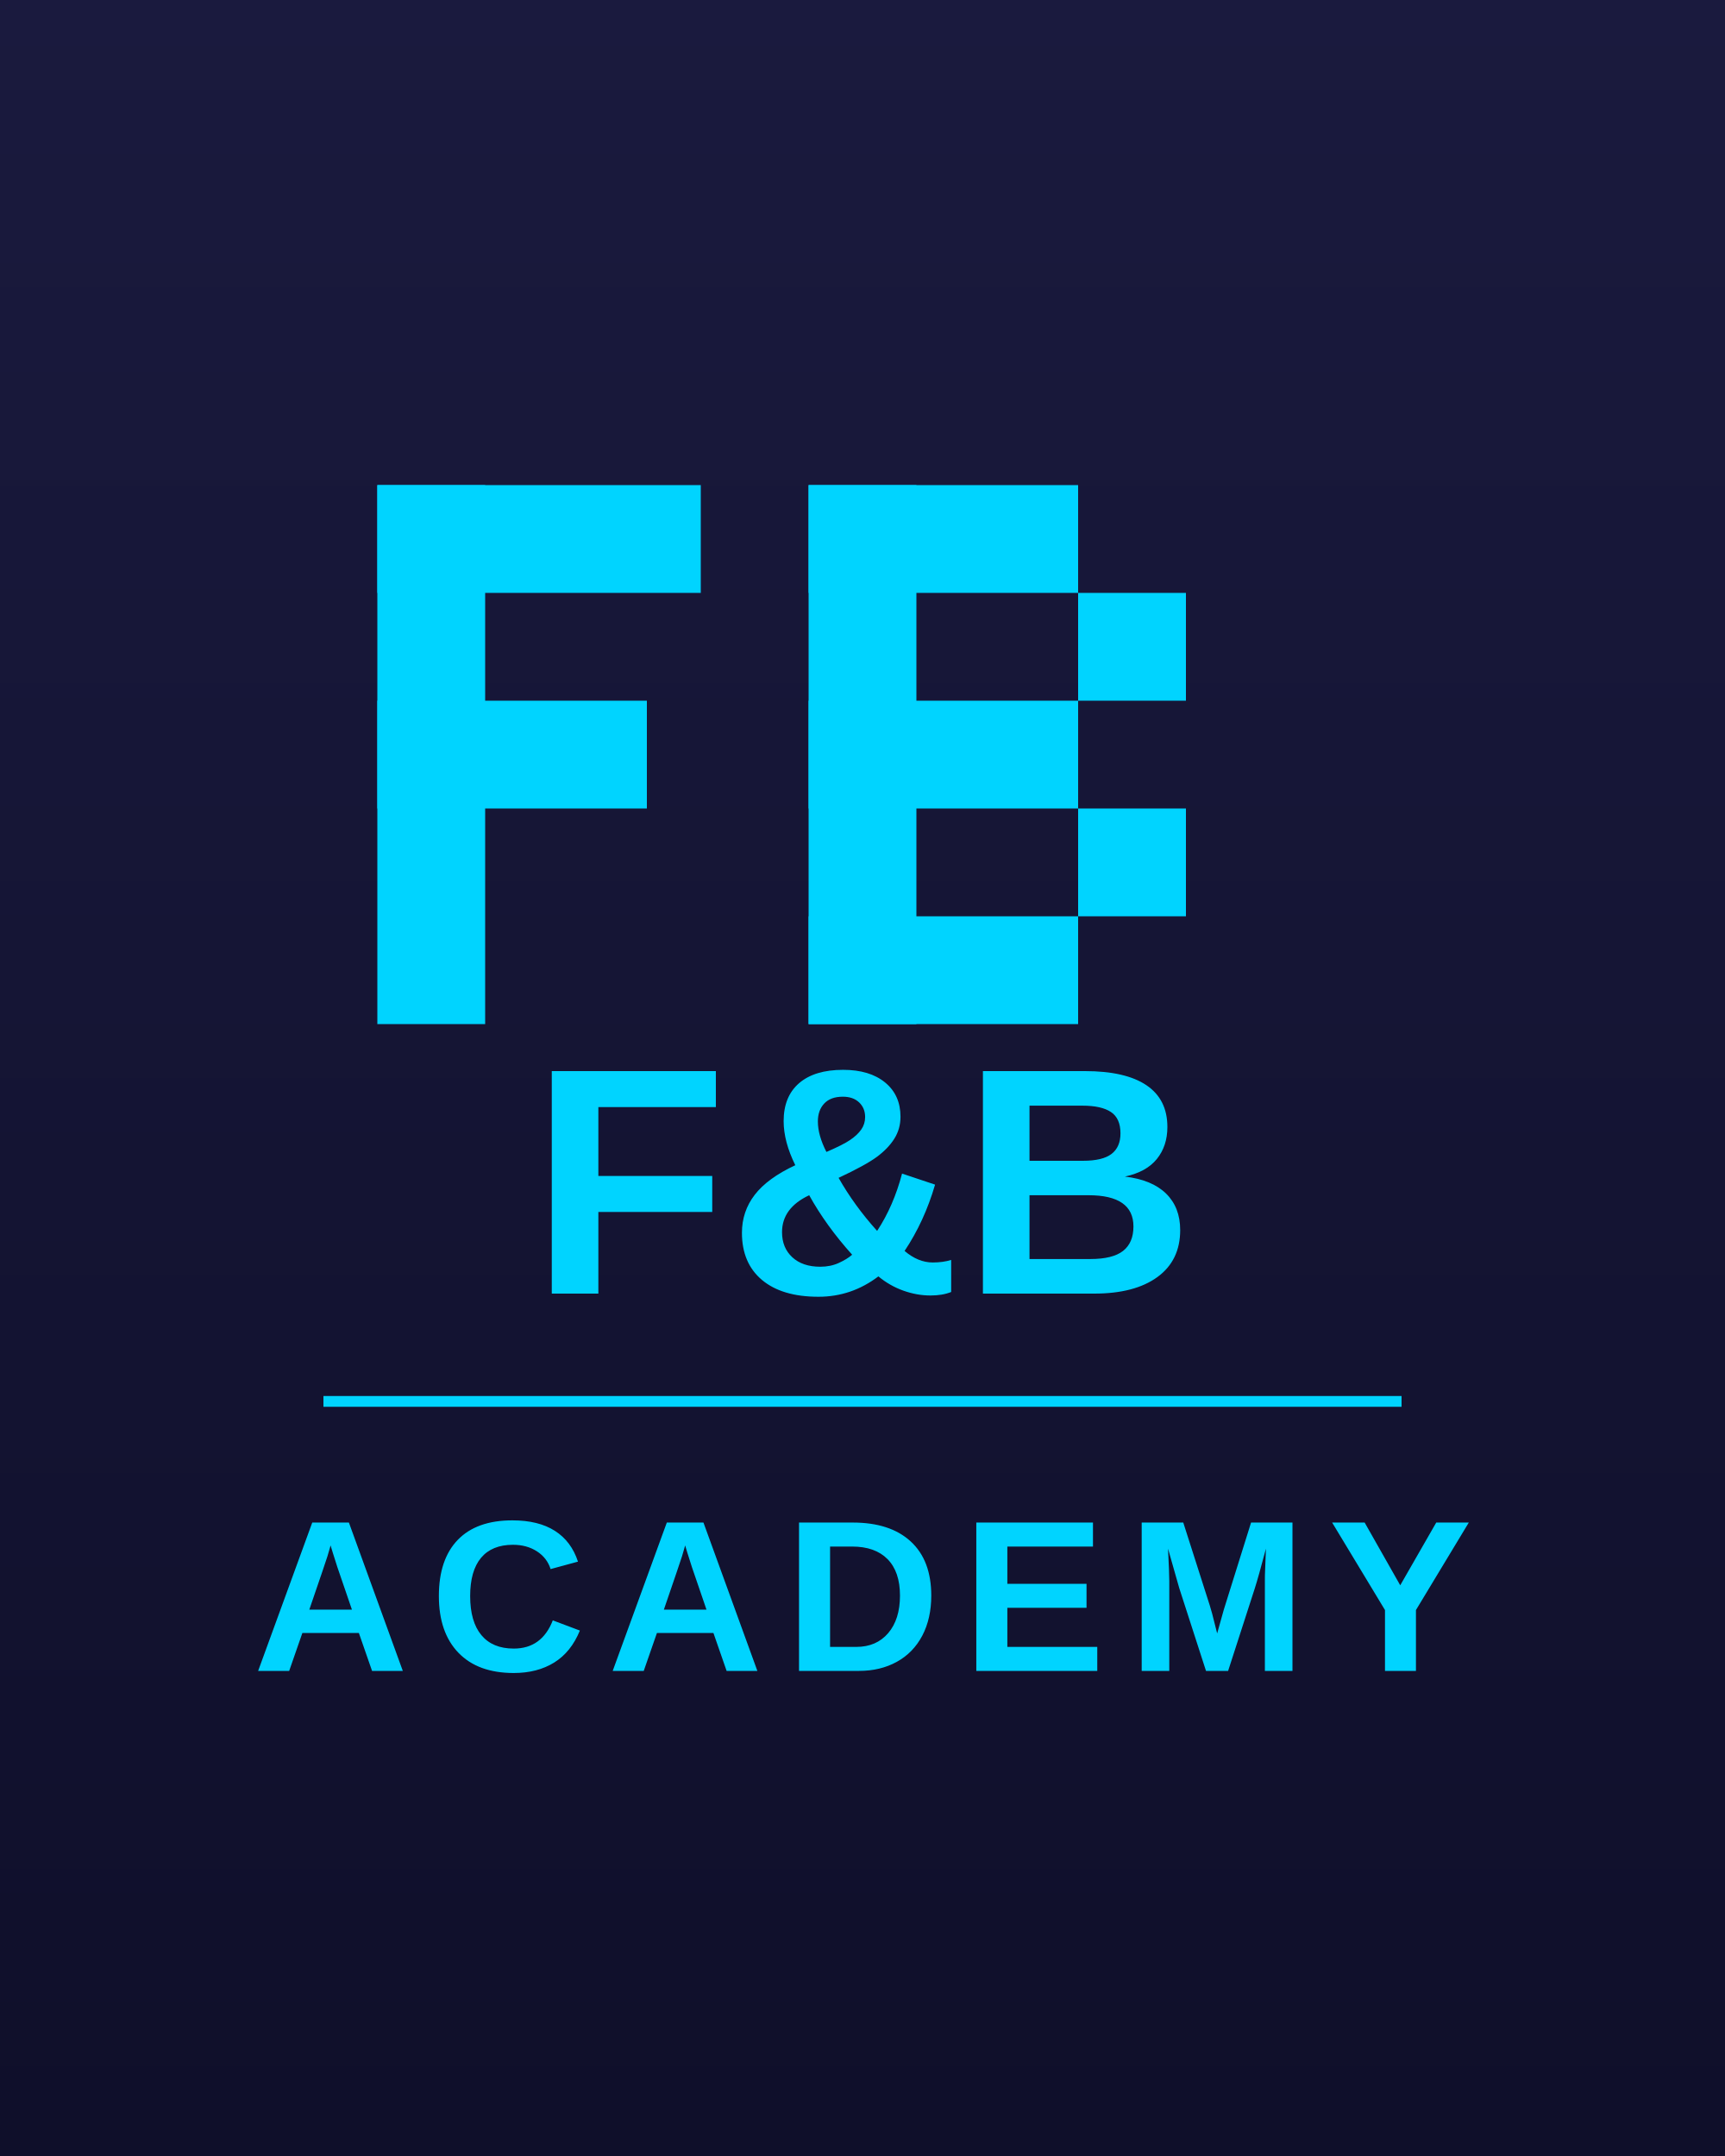
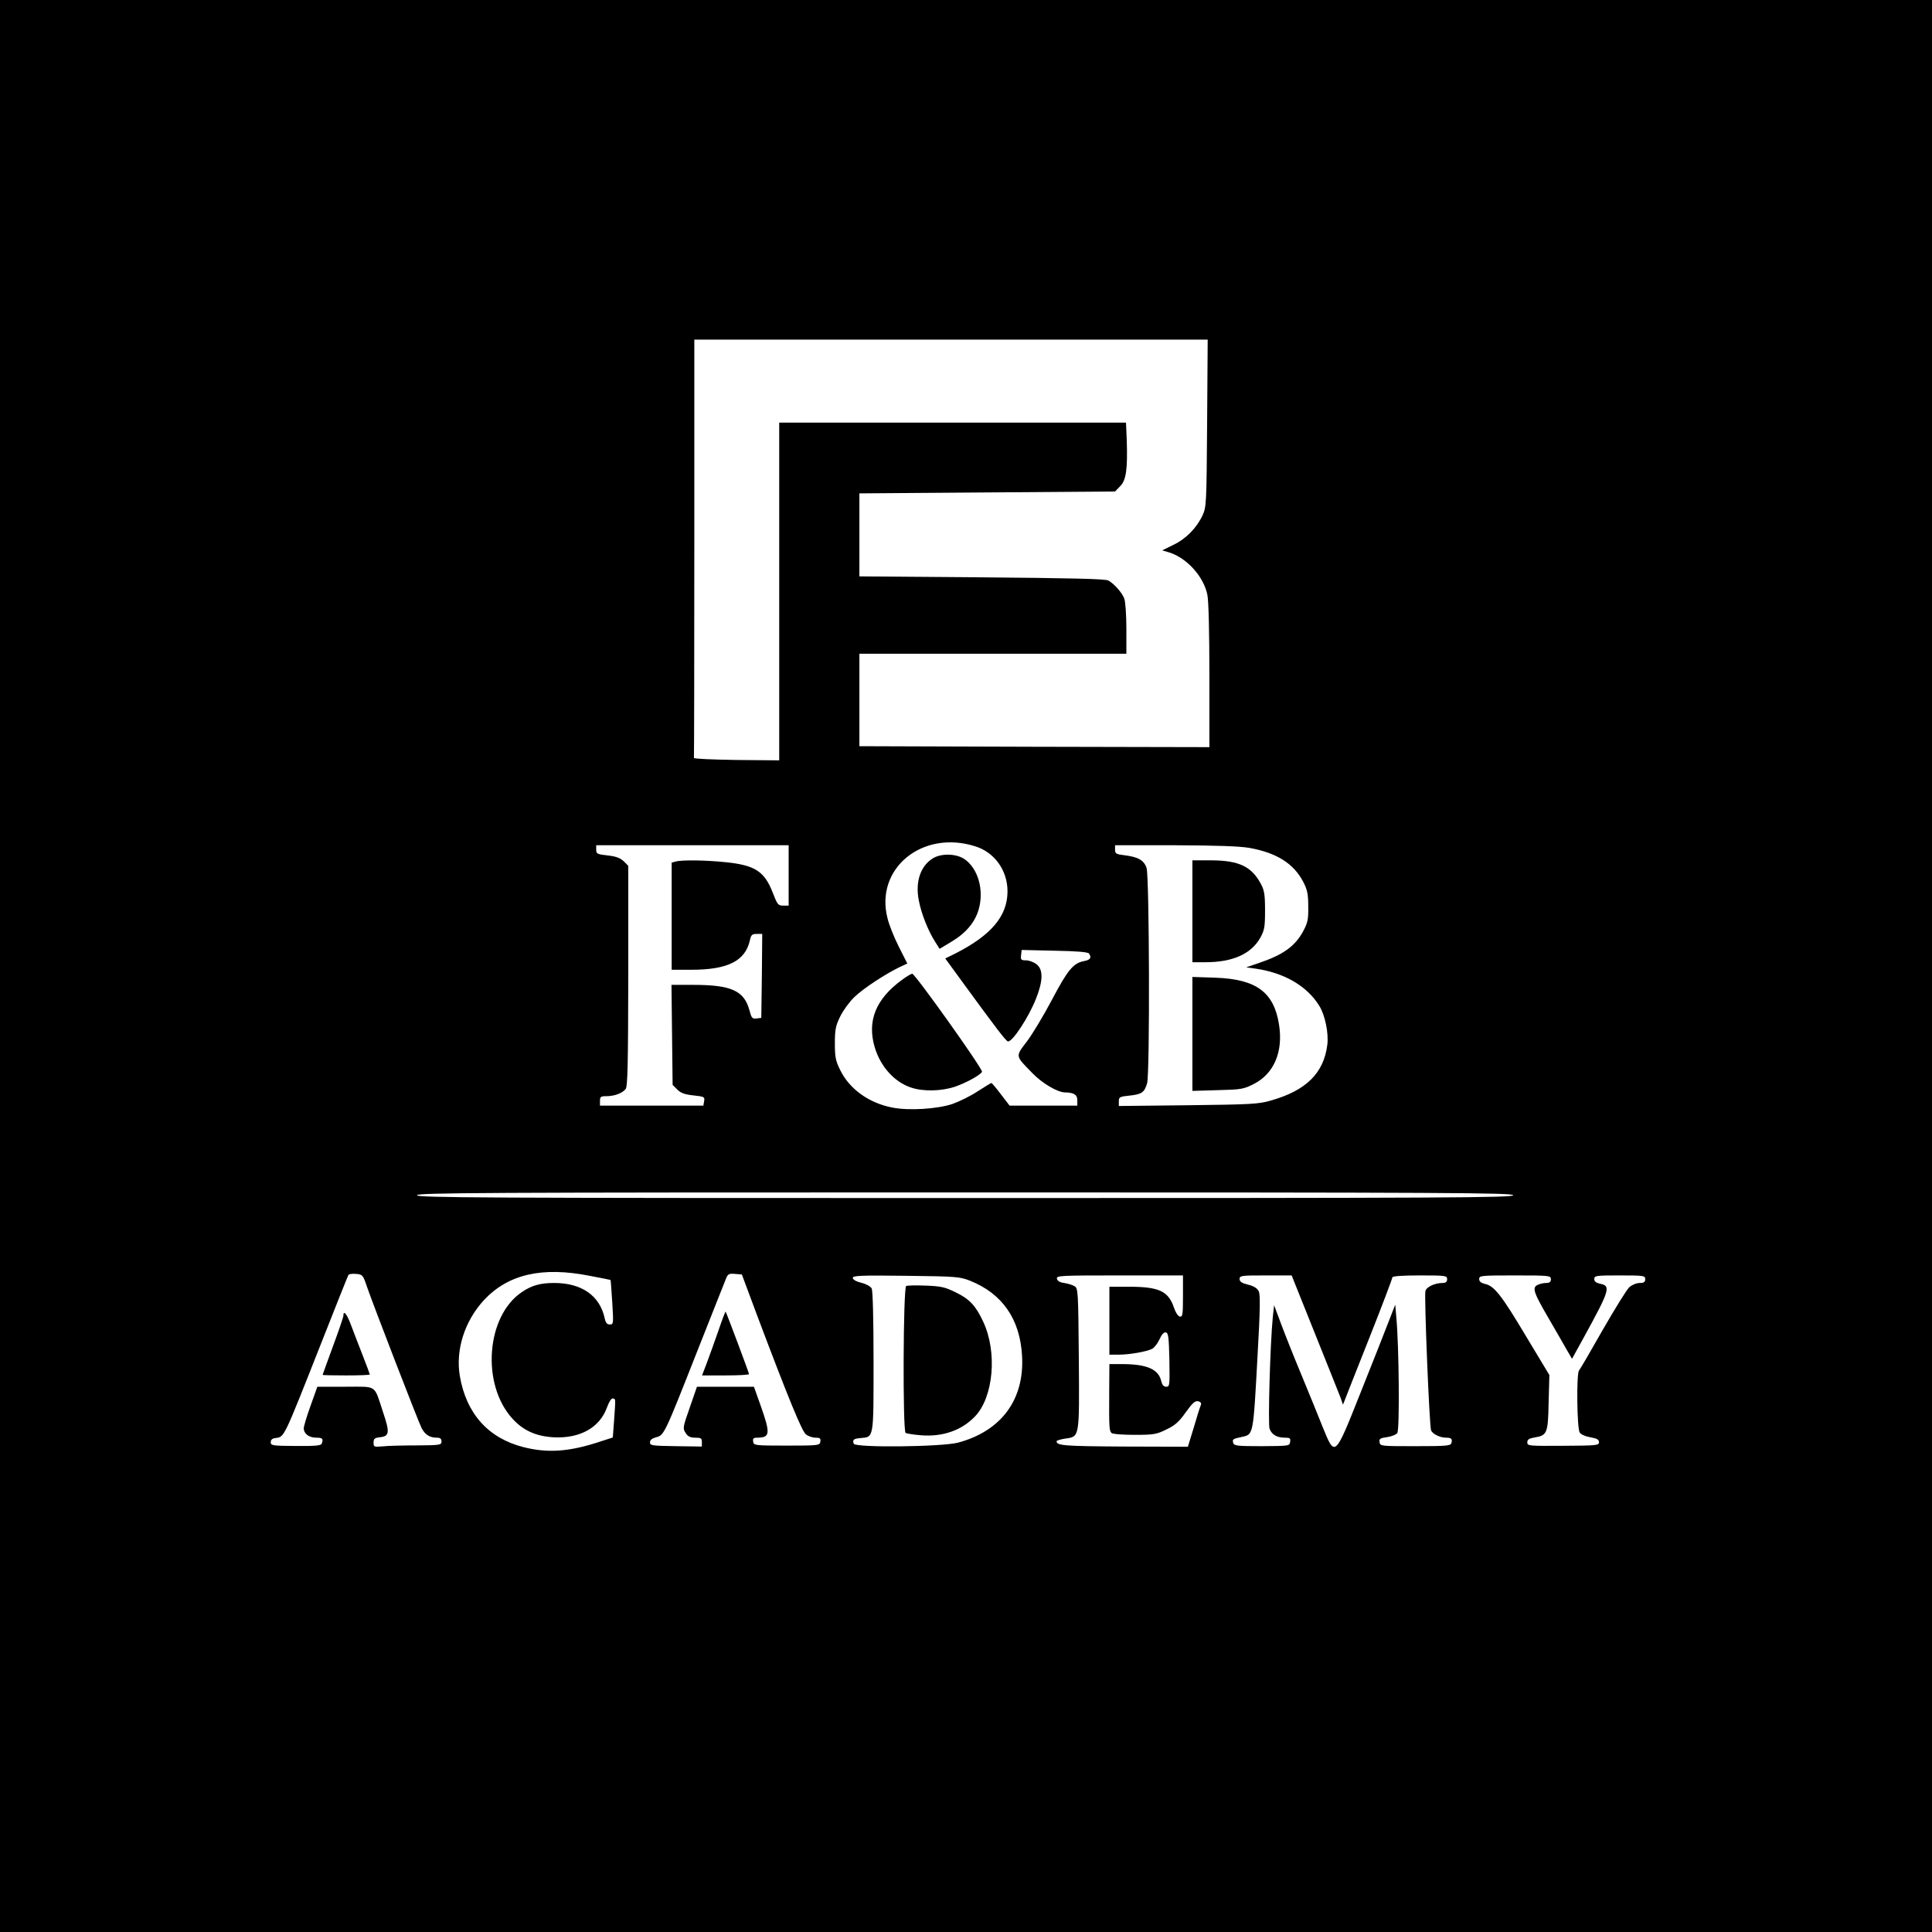
- <svg xmlns="http://www.w3.org/2000/svg" width="640" height="800" viewBox="0 0 640 800" fill="none">
-   <defs>
-     <linearGradient id="bgGradient" x1="0%" y1="0%" x2="0%" y2="100%">
-       <stop offset="0%" style="stop-color:#1a1a3e;stop-opacity:1" />
-       <stop offset="100%" style="stop-color:#0f0f2a;stop-opacity:1" />
-     </linearGradient>
-   </defs>
-   <rect width="640" height="800" fill="url(#bgGradient)" />
-   <g transform="translate(140, 180)">
-     <rect x="0" y="0" width="40" height="200" fill="#00d4ff" />
-     <rect x="0" y="0" width="120" height="40" fill="#00d4ff" />
-     <rect x="0" y="80" width="100" height="40" fill="#00d4ff" />
-     <g transform="translate(160, 0)">
-       <rect x="0" y="0" width="40" height="200" fill="#00d4ff" />
-       <rect x="0" y="0" width="100" height="40" fill="#00d4ff" />
-       <rect x="0" y="80" width="100" height="40" fill="#00d4ff" />
-       <rect x="0" y="160" width="100" height="40" fill="#00d4ff" />
-       <rect x="100" y="40" width="40" height="40" fill="#00d4ff" />
-       <rect x="100" y="120" width="40" height="40" fill="#00d4ff" />
-     </g>
+ <svg xmlns="http://www.w3.org/2000/svg" version="1.0" width="1024pt" height="1024pt" viewBox="0 0 1024 1024" preserveAspectRatio="xMidYMid meet">
+   <g transform="translate(0,1024) scale(0.1,-0.1)" fill="#000000" stroke="none">
+     <path d="M0 5120 l0 -5120 5120 0 5120 0 0 5120 0 5120 -5120 0 -5120 0 0 -5120z m6398 2878 c-3 -428 -4 -445 -24 -489 -32 -68 -88 -125 -155 -157 l-59 -29 37 -11 c93 -29 182 -127 202 -223 7 -30 11 -200 11 -430 l0 -379 -927 2 -928 3 0 245 0 245 708 0 707 0 0 132 c0 72 -5 144 -11 160 -11 31 -53 78 -84 96 -14 9 -202 13 -670 17 l-650 5 0 220 0 220 677 5 678 5 27 28 c32 31 40 91 35 245 l-4 92 -919 0 -919 0 0 -895 0 -895 -227 2 c-126 2 -227 6 -225 11 1 4 2 504 2 1112 l0 1105 1361 0 1360 0 -3 -442z m-1228 -2244 c102 -32 170 -128 170 -238 0 -131 -86 -233 -277 -330 l-53 -26 97 -133 c170 -233 226 -307 236 -307 25 0 108 127 147 224 39 97 40 157 4 185 -15 12 -40 21 -56 21 -26 0 -29 3 -26 28 l3 27 175 -4 c116 -2 177 -7 182 -15 15 -22 7 -34 -27 -40 -56 -11 -86 -46 -170 -206 -44 -83 -104 -183 -133 -221 -61 -80 -62 -73 31 -168 51 -53 133 -101 172 -101 47 -1 65 -12 65 -41 l0 -29 -179 0 -180 0 -46 60 c-25 33 -48 60 -50 60 -3 0 -35 -20 -73 -44 -37 -25 -97 -54 -133 -67 -80 -27 -233 -37 -321 -19 -123 24 -226 98 -275 199 -24 48 -28 68 -28 141 0 73 4 93 28 142 15 31 49 78 75 103 45 44 164 123 244 161 l37 17 -45 89 c-25 49 -52 117 -60 151 -68 264 185 471 466 381z m-990 -154 l0 -160 -29 0 c-27 0 -31 6 -55 68 -44 113 -93 146 -248 162 -105 11 -232 13 -265 4 l-23 -6 0 -284 0 -284 103 0 c196 0 288 47 312 158 6 27 11 32 36 32 l29 0 -2 -222 -3 -223 -25 -3 c-23 -3 -27 2 -38 44 -28 103 -96 134 -298 134 l-115 0 3 -265 3 -265 25 -25 c19 -19 40 -26 86 -31 57 -6 60 -8 56 -30 l-4 -24 -274 0 -274 0 0 25 c0 22 4 25 34 25 43 0 85 16 102 38 11 13 13 138 14 600 l0 583 -24 24 c-18 17 -40 26 -85 31 -56 6 -61 9 -61 30 l0 24 510 0 510 0 0 -160z m2442 146 c145 -26 235 -83 286 -181 21 -41 26 -64 26 -130 1 -70 -3 -86 -28 -133 -44 -79 -106 -123 -236 -167 l-65 -22 50 -7 c152 -22 273 -92 338 -198 30 -48 50 -145 42 -206 -19 -150 -112 -242 -299 -295 -64 -19 -107 -21 -438 -25 l-368 -4 0 25 c0 22 5 25 56 30 66 7 80 17 94 66 15 54 12 1096 -3 1141 -14 41 -45 58 -117 67 -44 5 -50 9 -50 29 l0 24 318 0 c224 -1 340 -5 394 -14z m1398 -1841 c0 -13 -329 -15 -2905 -15 -2576 0 -2905 2 -2905 15 0 13 329 15 2905 15 2576 0 2905 -2 2905 -15z m-4895 -427 c61 -11 111 -22 111 -22 1 -1 5 -54 9 -118 7 -114 7 -118 -13 -118 -15 0 -22 9 -27 33 -26 120 -122 187 -268 187 -73 0 -120 -13 -172 -49 -188 -127 -215 -487 -50 -669 57 -64 127 -95 220 -100 140 -7 244 52 282 158 11 30 23 49 31 48 16 -4 15 3 7 -113 l-7 -94 -62 -20 c-167 -56 -282 -64 -412 -31 -187 48 -303 178 -337 378 -23 138 26 290 127 400 128 138 308 180 561 130z m-1180 -58 c33 -96 272 -715 290 -750 18 -34 43 -50 79 -50 19 0 26 -5 26 -20 0 -19 -7 -20 -132 -21 -73 0 -154 -2 -180 -5 -46 -4 -48 -3 -48 20 0 20 6 25 31 28 54 5 56 24 19 134 -49 148 -28 134 -199 134 l-149 0 -36 -101 c-20 -55 -36 -109 -36 -119 0 -29 28 -50 66 -50 34 0 39 -6 29 -32 -4 -10 -36 -13 -138 -12 -123 1 -132 2 -132 20 0 13 8 20 25 22 48 7 40 -10 246 512 75 190 138 349 141 353 3 4 21 7 41 5 34 -3 36 -6 57 -68z m2069 -155 c164 -435 236 -610 257 -627 12 -10 35 -18 51 -18 24 0 29 -4 26 -21 -3 -20 -8 -21 -178 -21 -170 0 -175 1 -178 21 -3 17 2 21 21 21 69 0 71 21 20 166 l-37 104 -151 0 -151 0 -38 -110 c-37 -105 -38 -111 -22 -135 12 -19 25 -25 51 -25 30 0 35 -3 35 -23 l0 -24 -137 2 c-127 2 -138 3 -138 20 0 13 11 21 32 27 43 11 44 13 218 455 80 203 150 378 155 391 8 19 16 23 46 20 l36 -3 82 -220z m1127 187 c171 -68 265 -203 276 -397 14 -232 -109 -399 -338 -461 -85 -23 -546 -28 -554 -6 -8 21 0 27 36 30 71 6 69 -7 69 404 0 235 -4 376 -10 389 -6 11 -30 24 -55 30 -28 7 -45 17 -45 26 0 12 41 14 283 11 264 -3 285 -5 338 -26z m1129 -83 c0 -98 -2 -110 -17 -107 -9 2 -22 21 -30 45 -30 90 -79 113 -240 113 l-103 0 0 -180 0 -180 49 0 c58 0 148 16 178 31 11 6 29 29 39 51 11 25 23 38 33 36 14 -3 16 -25 19 -146 2 -135 2 -142 -17 -142 -13 0 -21 9 -26 29 -14 63 -74 90 -202 91 l-73 0 -1 -152 c-1 -181 0 -200 12 -213 6 -6 60 -10 122 -10 103 0 118 3 170 29 45 21 67 41 102 91 36 50 50 62 66 58 14 -4 18 -10 13 -22 -4 -9 -21 -62 -37 -118 l-31 -101 -340 1 c-318 2 -355 5 -356 28 0 4 20 10 45 14 78 11 76 0 73 424 -3 360 -4 373 -23 384 -11 7 -36 14 -55 17 -23 3 -36 11 -38 23 -3 16 18 17 332 17 l336 0 0 -111z m699 -196 c68 -170 130 -324 137 -343 l12 -35 10 25 c5 14 64 163 131 332 67 169 121 312 121 318 0 6 52 10 145 10 138 0 145 -1 145 -20 0 -14 -7 -20 -24 -20 -41 0 -86 -21 -91 -43 -7 -28 21 -717 30 -738 7 -19 47 -39 79 -39 28 0 35 -6 29 -28 -4 -15 -23 -17 -191 -17 -183 0 -187 0 -190 21 -3 18 3 22 40 27 23 3 48 13 54 22 13 17 9 462 -5 610 l-6 70 -33 -85 c-18 -47 -85 -217 -149 -377 -141 -354 -136 -350 -206 -178 -20 50 -68 169 -108 265 -40 96 -89 219 -109 273 l-37 99 -7 -64 c-14 -143 -26 -567 -17 -591 12 -31 39 -47 81 -47 27 0 31 -3 28 -22 -3 -22 -6 -22 -150 -23 -134 0 -147 2 -152 18 -5 19 -1 21 46 31 62 14 60 2 84 444 13 227 14 309 6 327 -8 17 -25 28 -57 36 -33 8 -45 16 -45 30 0 18 10 19 138 19 l138 0 123 -307z m1251 287 c0 -15 -7 -20 -26 -20 -14 0 -34 -5 -46 -11 -28 -15 -19 -41 61 -178 37 -64 80 -138 95 -165 l28 -48 65 118 c136 248 142 269 83 280 -21 5 -30 12 -30 25 0 18 10 19 135 19 128 0 135 -1 135 -20 0 -15 -7 -20 -29 -20 -17 0 -41 -10 -55 -22 -14 -13 -77 -115 -142 -228 -64 -113 -120 -209 -125 -214 -14 -16 -11 -309 4 -329 6 -10 32 -21 57 -25 34 -6 45 -12 45 -26 0 -17 -13 -18 -190 -19 -182 -1 -190 -1 -190 18 0 15 9 21 38 26 67 11 72 21 75 185 l4 146 -124 206 c-130 218 -168 266 -217 277 -22 5 -31 13 -31 26 0 18 9 19 190 19 183 0 190 -1 190 -20z" />
+     <path d="M4945 5691 c-66 -40 -95 -125 -75 -224 13 -69 49 -160 86 -218 l24 -38 60 36 c78 46 127 103 147 172 30 103 -3 219 -76 268 -43 29 -122 31 -166 4z" />
+     <path d="M4780 5046 c-138 -101 -185 -217 -144 -356 30 -102 104 -185 192 -214 64 -22 160 -20 233 4 60 21 132 60 144 79 7 12 -355 520 -370 520 -5 0 -30 -14 -55 -33z" />
+     <path d="M6320 5410 l0 -270 70 0 c143 0 242 44 290 130 22 40 25 57 25 145 0 83 -4 107 -22 140 -49 92 -116 124 -260 125 l-103 0 0 -270z" />
+     <path d="M6320 4760 l0 -302 134 4 c125 3 137 5 192 33 107 55 156 171 133 315 -27 171 -120 240 -336 248 l-123 4 0 -302z" />
+     <path d="M1820 3266 c0 -7 -25 -80 -55 -161 -30 -82 -55 -150 -55 -152 0 -2 56 -3 125 -3 69 0 125 2 125 5 0 2 -17 49 -38 102 -21 54 -49 126 -62 161 -21 57 -40 81 -40 48z" />
+     <path d="M3808 3188 c-20 -57 -47 -133 -61 -170 l-26 -68 124 0 c69 0 125 3 125 7 0 7 -120 326 -124 331 -2 1 -19 -44 -38 -100z" />
+     <path d="M4803 3424 c-16 -7 -19 -769 -3 -779 5 -3 41 -9 79 -12 116 -10 217 25 288 99 99 102 120 342 44 503 -39 84 -72 120 -147 156 -55 27 -77 32 -157 35 -50 2 -98 1 -104 -2z" />
  </g>
-   <text x="320" y="480" text-anchor="middle" fill="#00d4ff" font-family="Arial, sans-serif" font-size="120" font-weight="bold">F&amp;B</text>
-   <line x1="120" y1="520" x2="520" y2="520" stroke="#00d4ff" stroke-width="4" />
-   <text x="320" y="620" text-anchor="middle" fill="#00d4ff" font-family="Arial, sans-serif" font-size="80" font-weight="bold" letter-spacing="8px">ACADEMY</text>
</svg>
